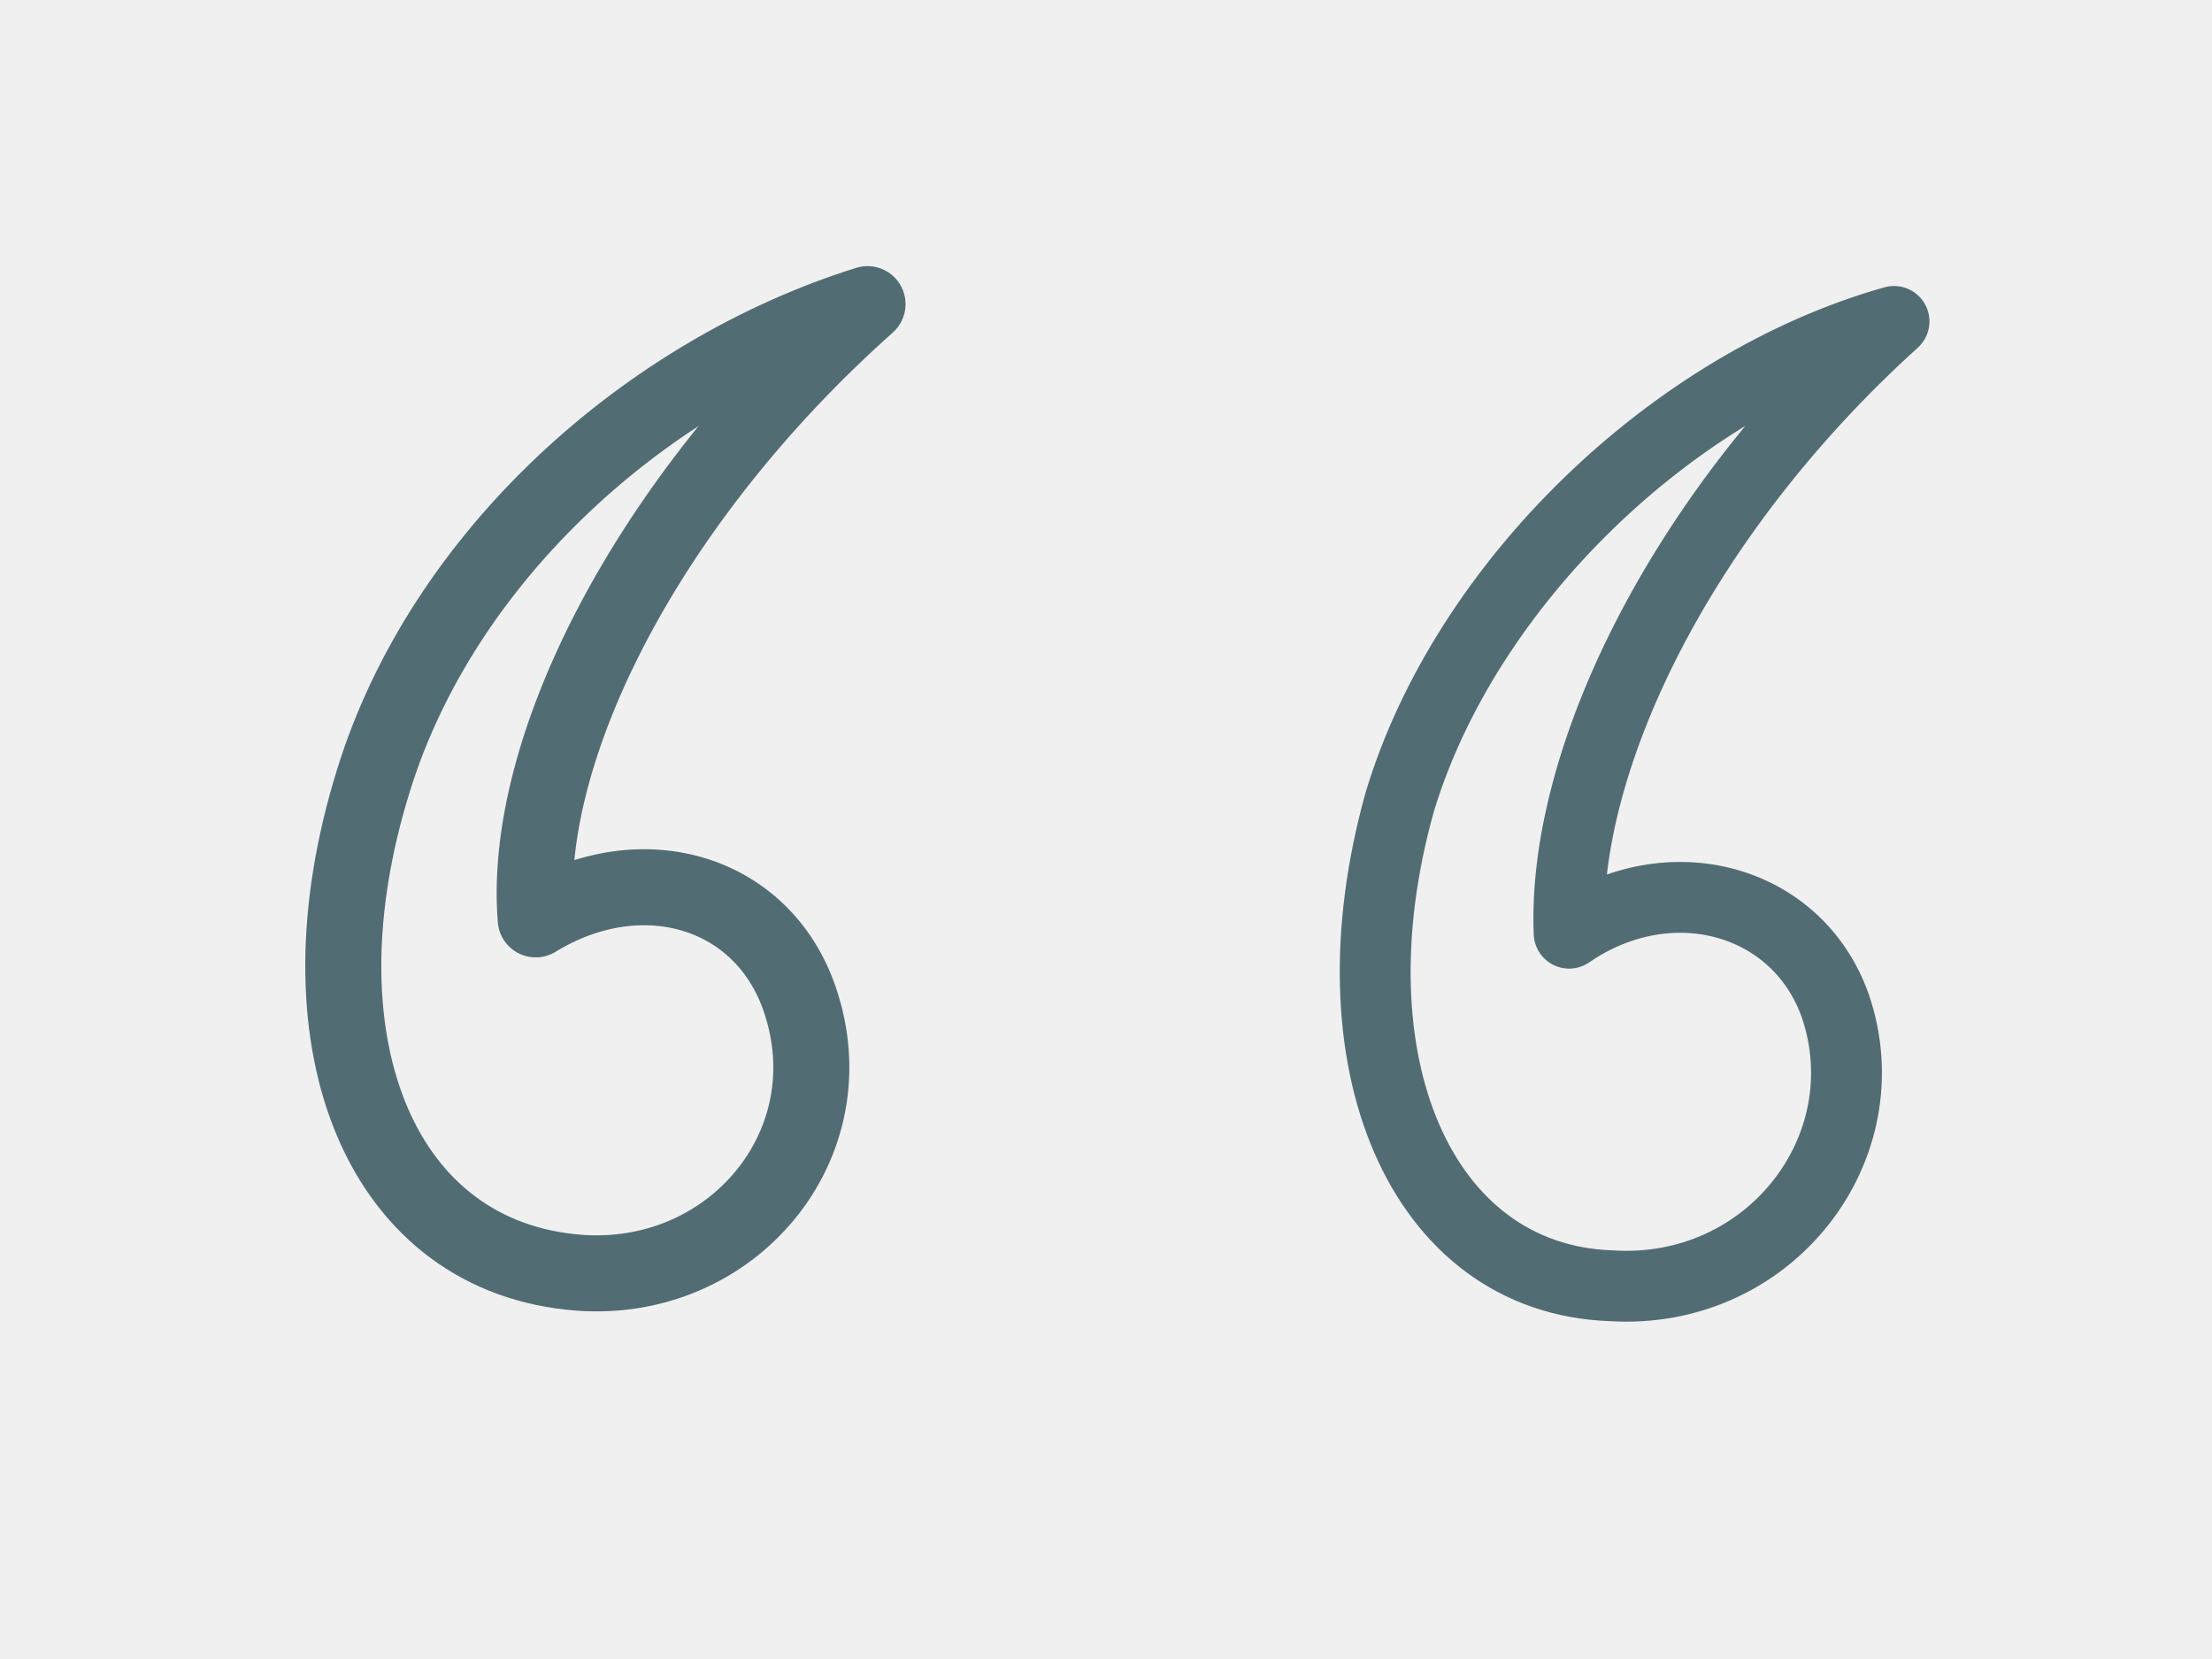
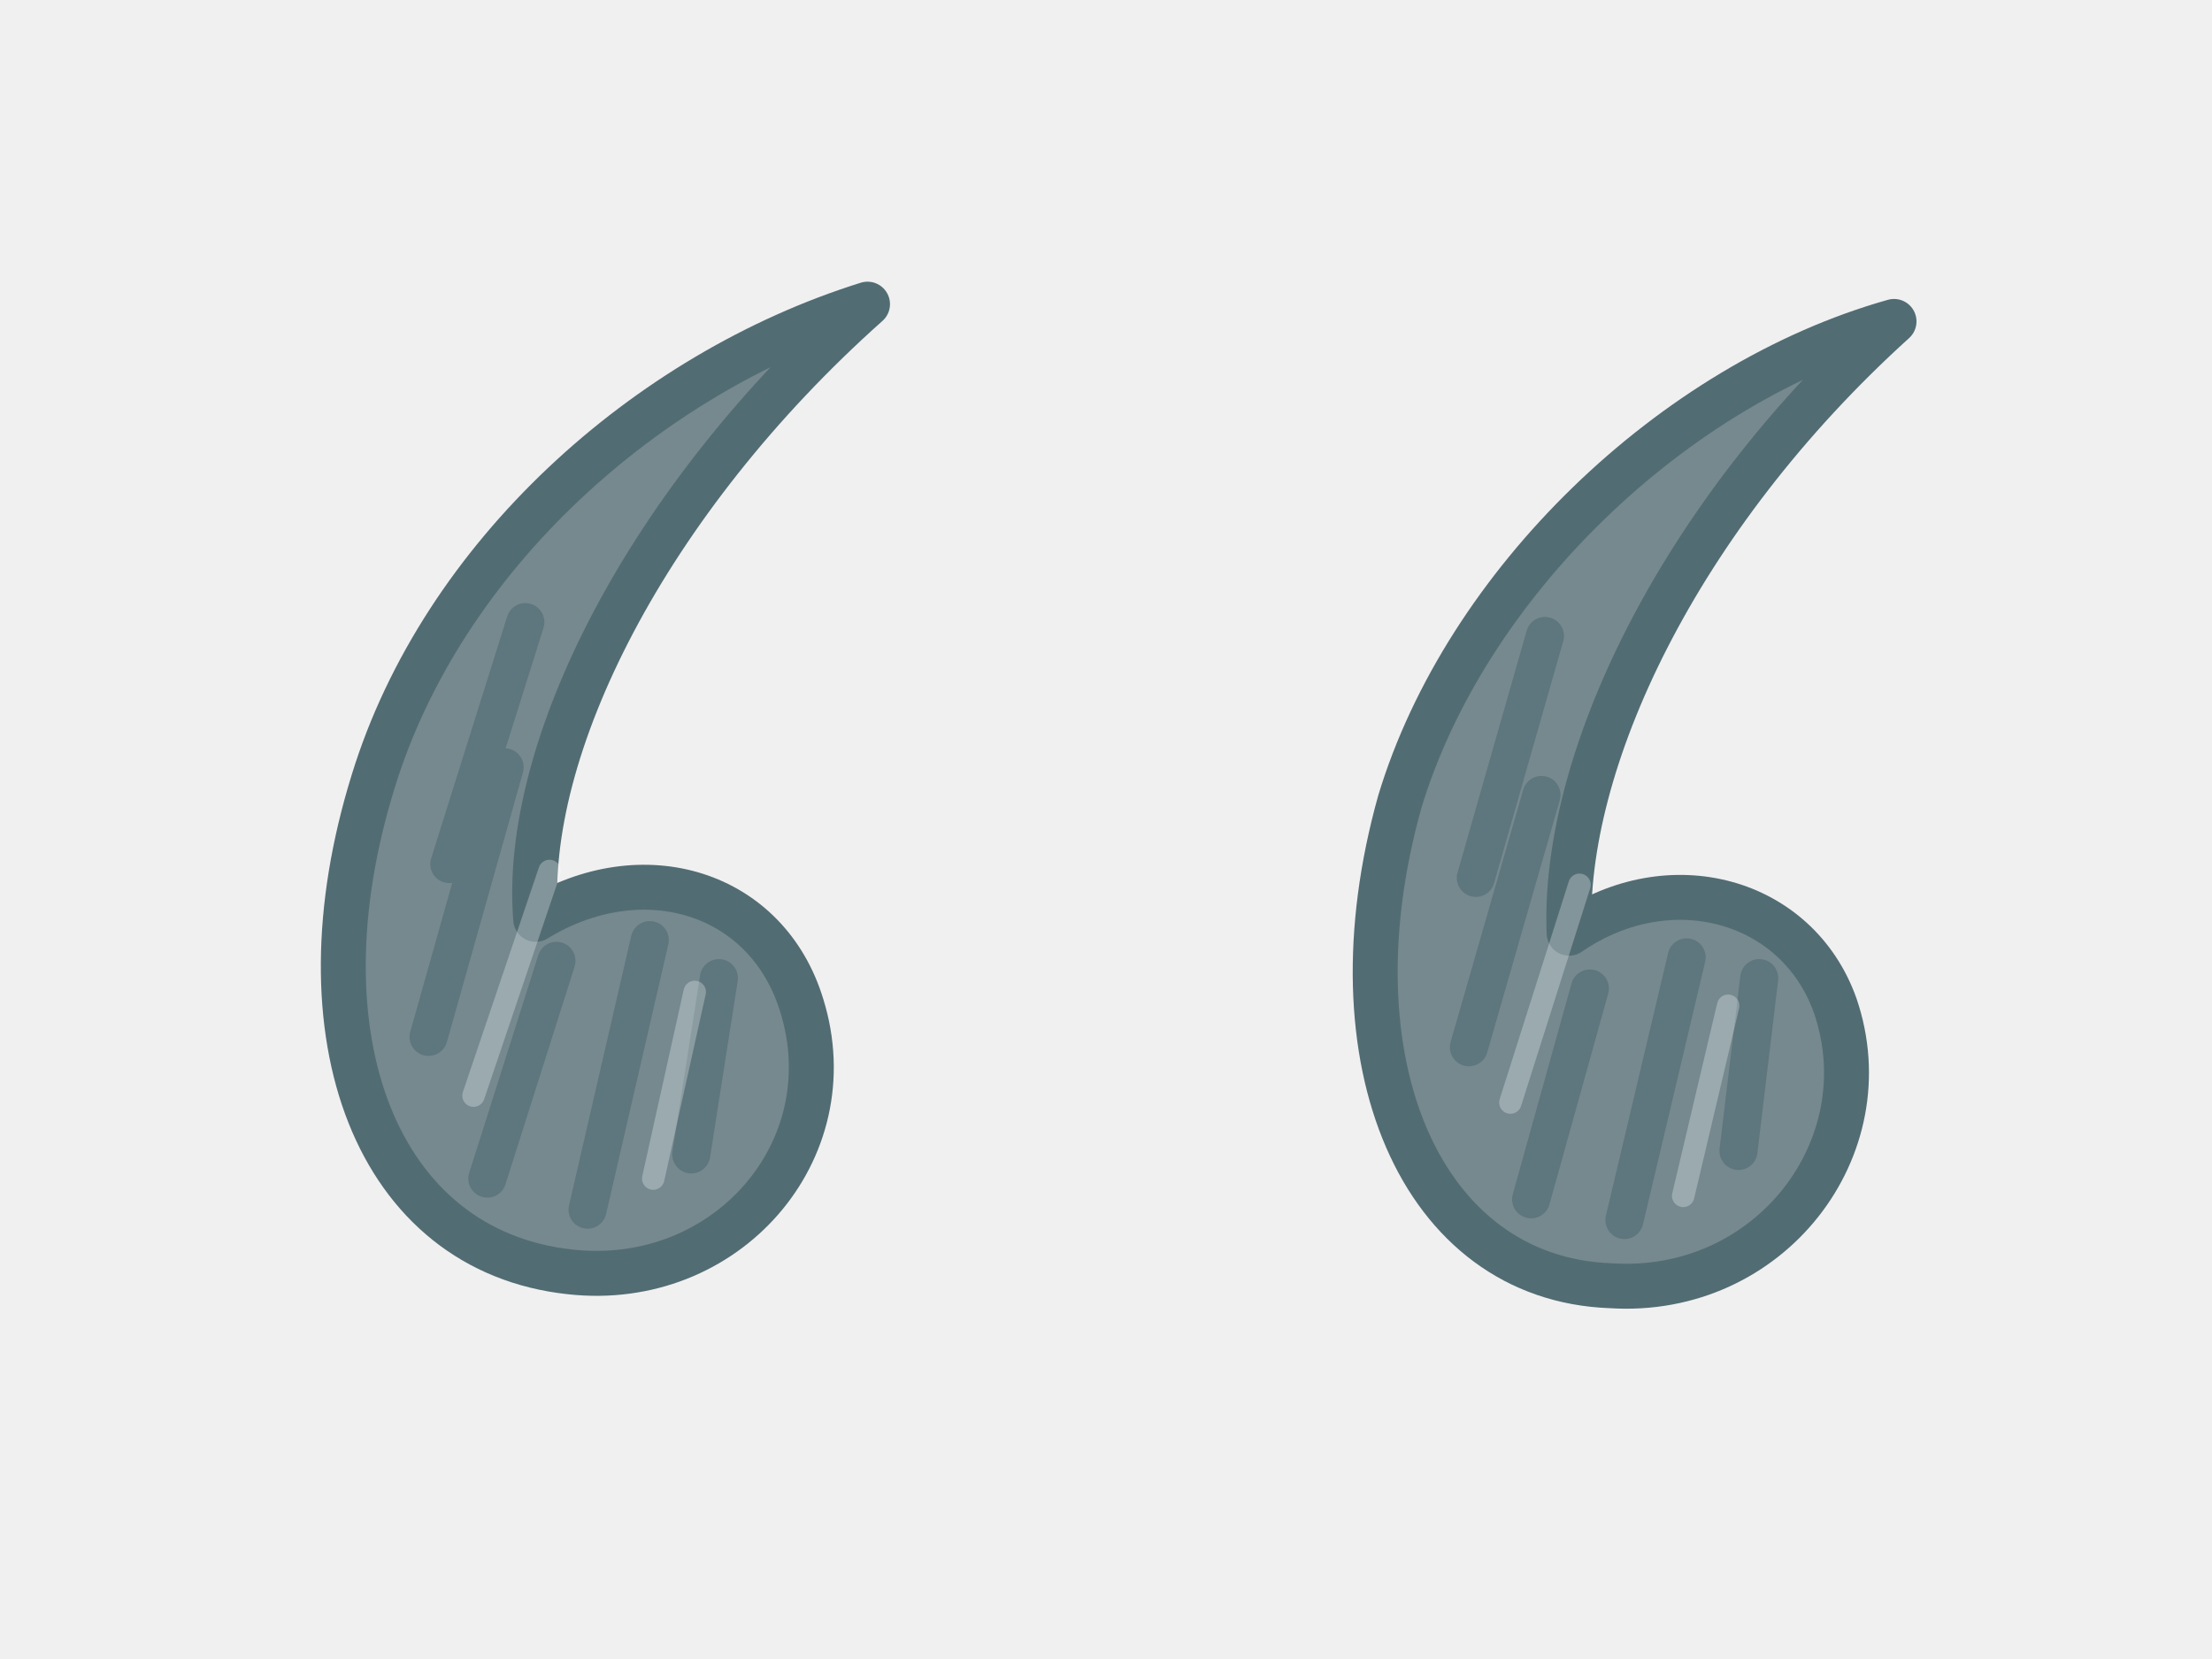
<svg xmlns="http://www.w3.org/2000/svg" width="64" height="48" viewBox="0 0 64 48">
-   <g fill="none" stroke="#526c73" stroke-linecap="round" stroke-linejoin="round">
-     <path stroke-width="2.2" d="M25.1 8.8C18.7 10.8 12.8 16.1 10.8 22.6C8.5 30 10.9 36.2 16.5 36.8C21 37.3 24.5 33.3 23.2 29.1C22.2 25.8 18.6 24.7 15.5 26.6C15.1 21.7 18.7 14.5 25.1 8.8Z" />
-     <path stroke-width="2.05" d="M54.8 9.3C48.4 11.1 42.4 16.9 40.5 23.2C38.4 30.7 41.1 37 46.6 37.2C51.2 37.5 54.5 33.2 53.1 29.1C52 26 48.3 25 45.4 27C45.2 22.1 48.5 15 54.8 9.3Z" />
+   <g fill="#526c73" fill-opacity=".78" stroke="#526c73" stroke-width="1.3" stroke-linecap="round" stroke-linejoin="round">
+     <path d="M25.1 8.8C18.7 10.8 12.8 16.1 10.8 22.6C8.5 30 10.9 36.2 16.5 36.8C21 37.3 24.5 33.3 23.2 29.1C22.2 25.8 18.6 24.7 15.5 26.6C15.1 21.7 18.7 14.5 25.1 8.8Z" />
+     <path d="M54.8 9.3C48.4 11.1 42.4 16.9 40.5 23.2C38.4 30.7 41.1 37 46.6 37.2C51.2 37.5 54.5 33.2 53.1 29.1C52 26 48.3 25 45.4 27C45.2 22.1 48.5 15 54.8 9.3Z" />
+   </g>
+   <g fill="none" stroke="#526c73" stroke-width="1.1" stroke-linecap="round" opacity=".65">
+     <path d="m13 25 2.2-7M12.4 30l2.2-7.8M14.1 34.1l2-6.3M17 35l1.8-7.8M20 33.4l.8-5.1" />
+     <path d="m42.7 25.4 2-7M42.5 30.3l2.1-7.3M44.3 34.7l1.7-6.1M47 35.3l1.8-7.6M50.3 33.3l.6-5" />
+   </g>
+   <g fill="none" stroke="#ffffff" stroke-width=".65" stroke-linecap="round" opacity=".28">
+     <path d="m13.7 31.7 2.2-6.5m3 8.9 1.2-5.4M43.7 31.9l2-6.3m3 9 1.3-5.5" />
  </g>
</svg>
